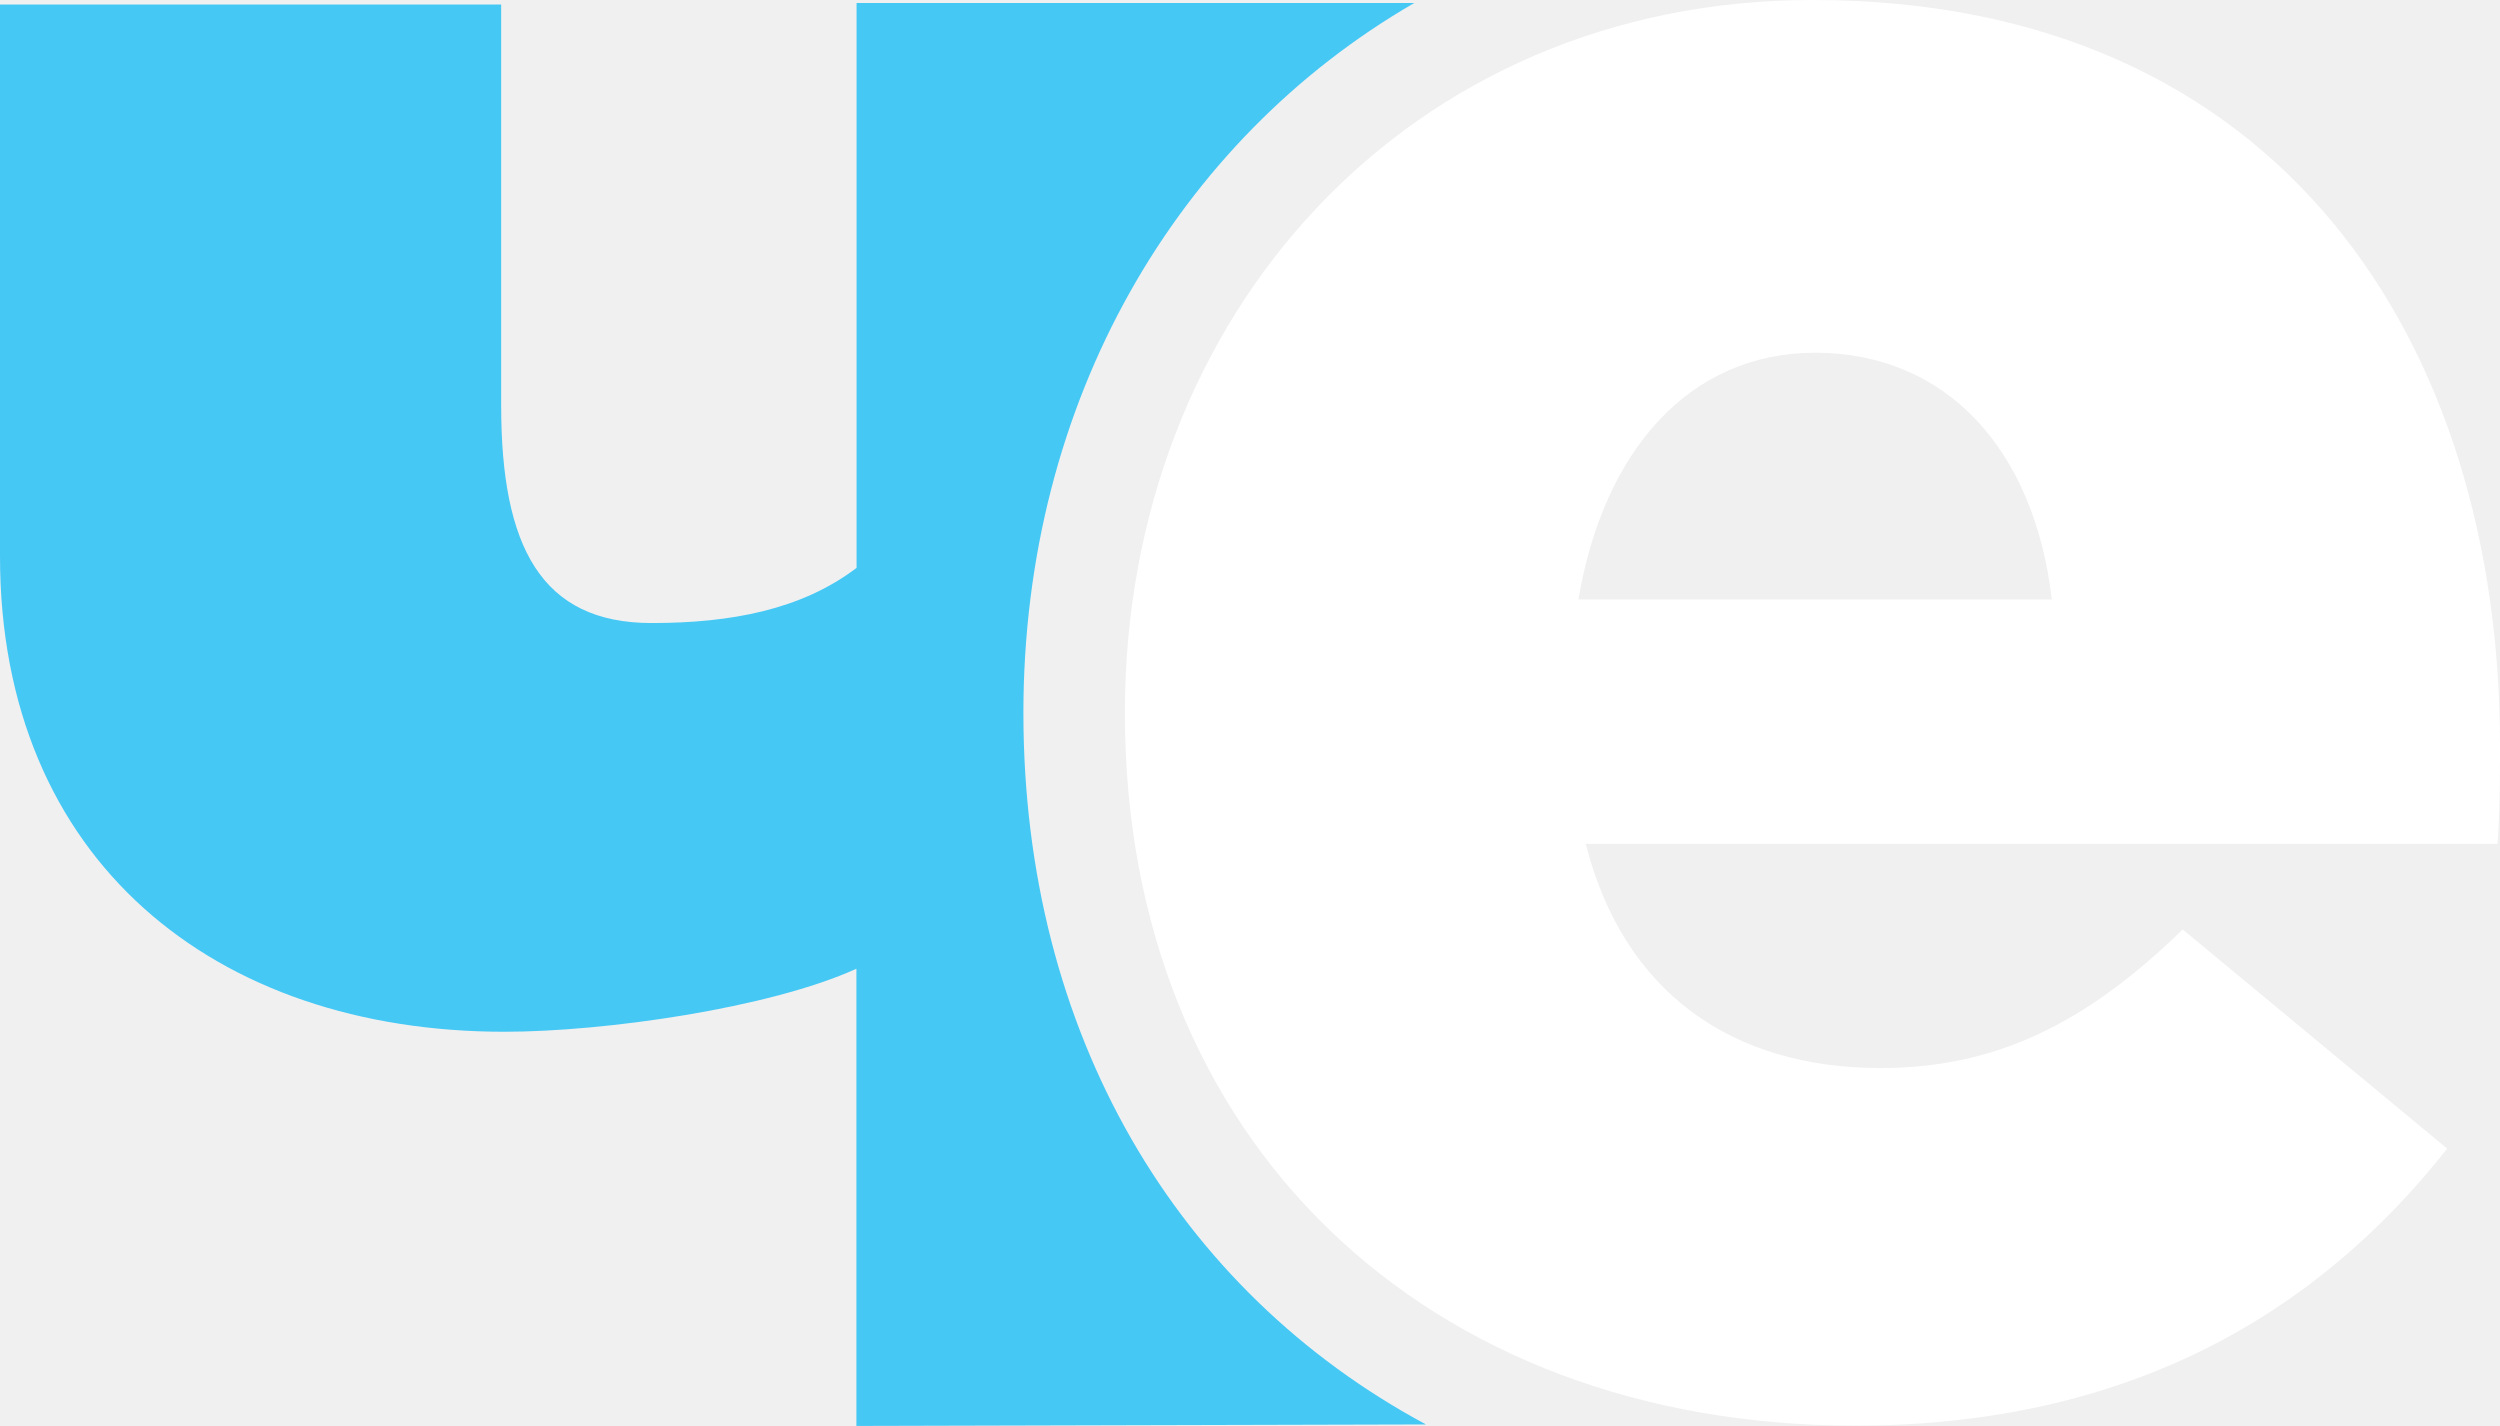
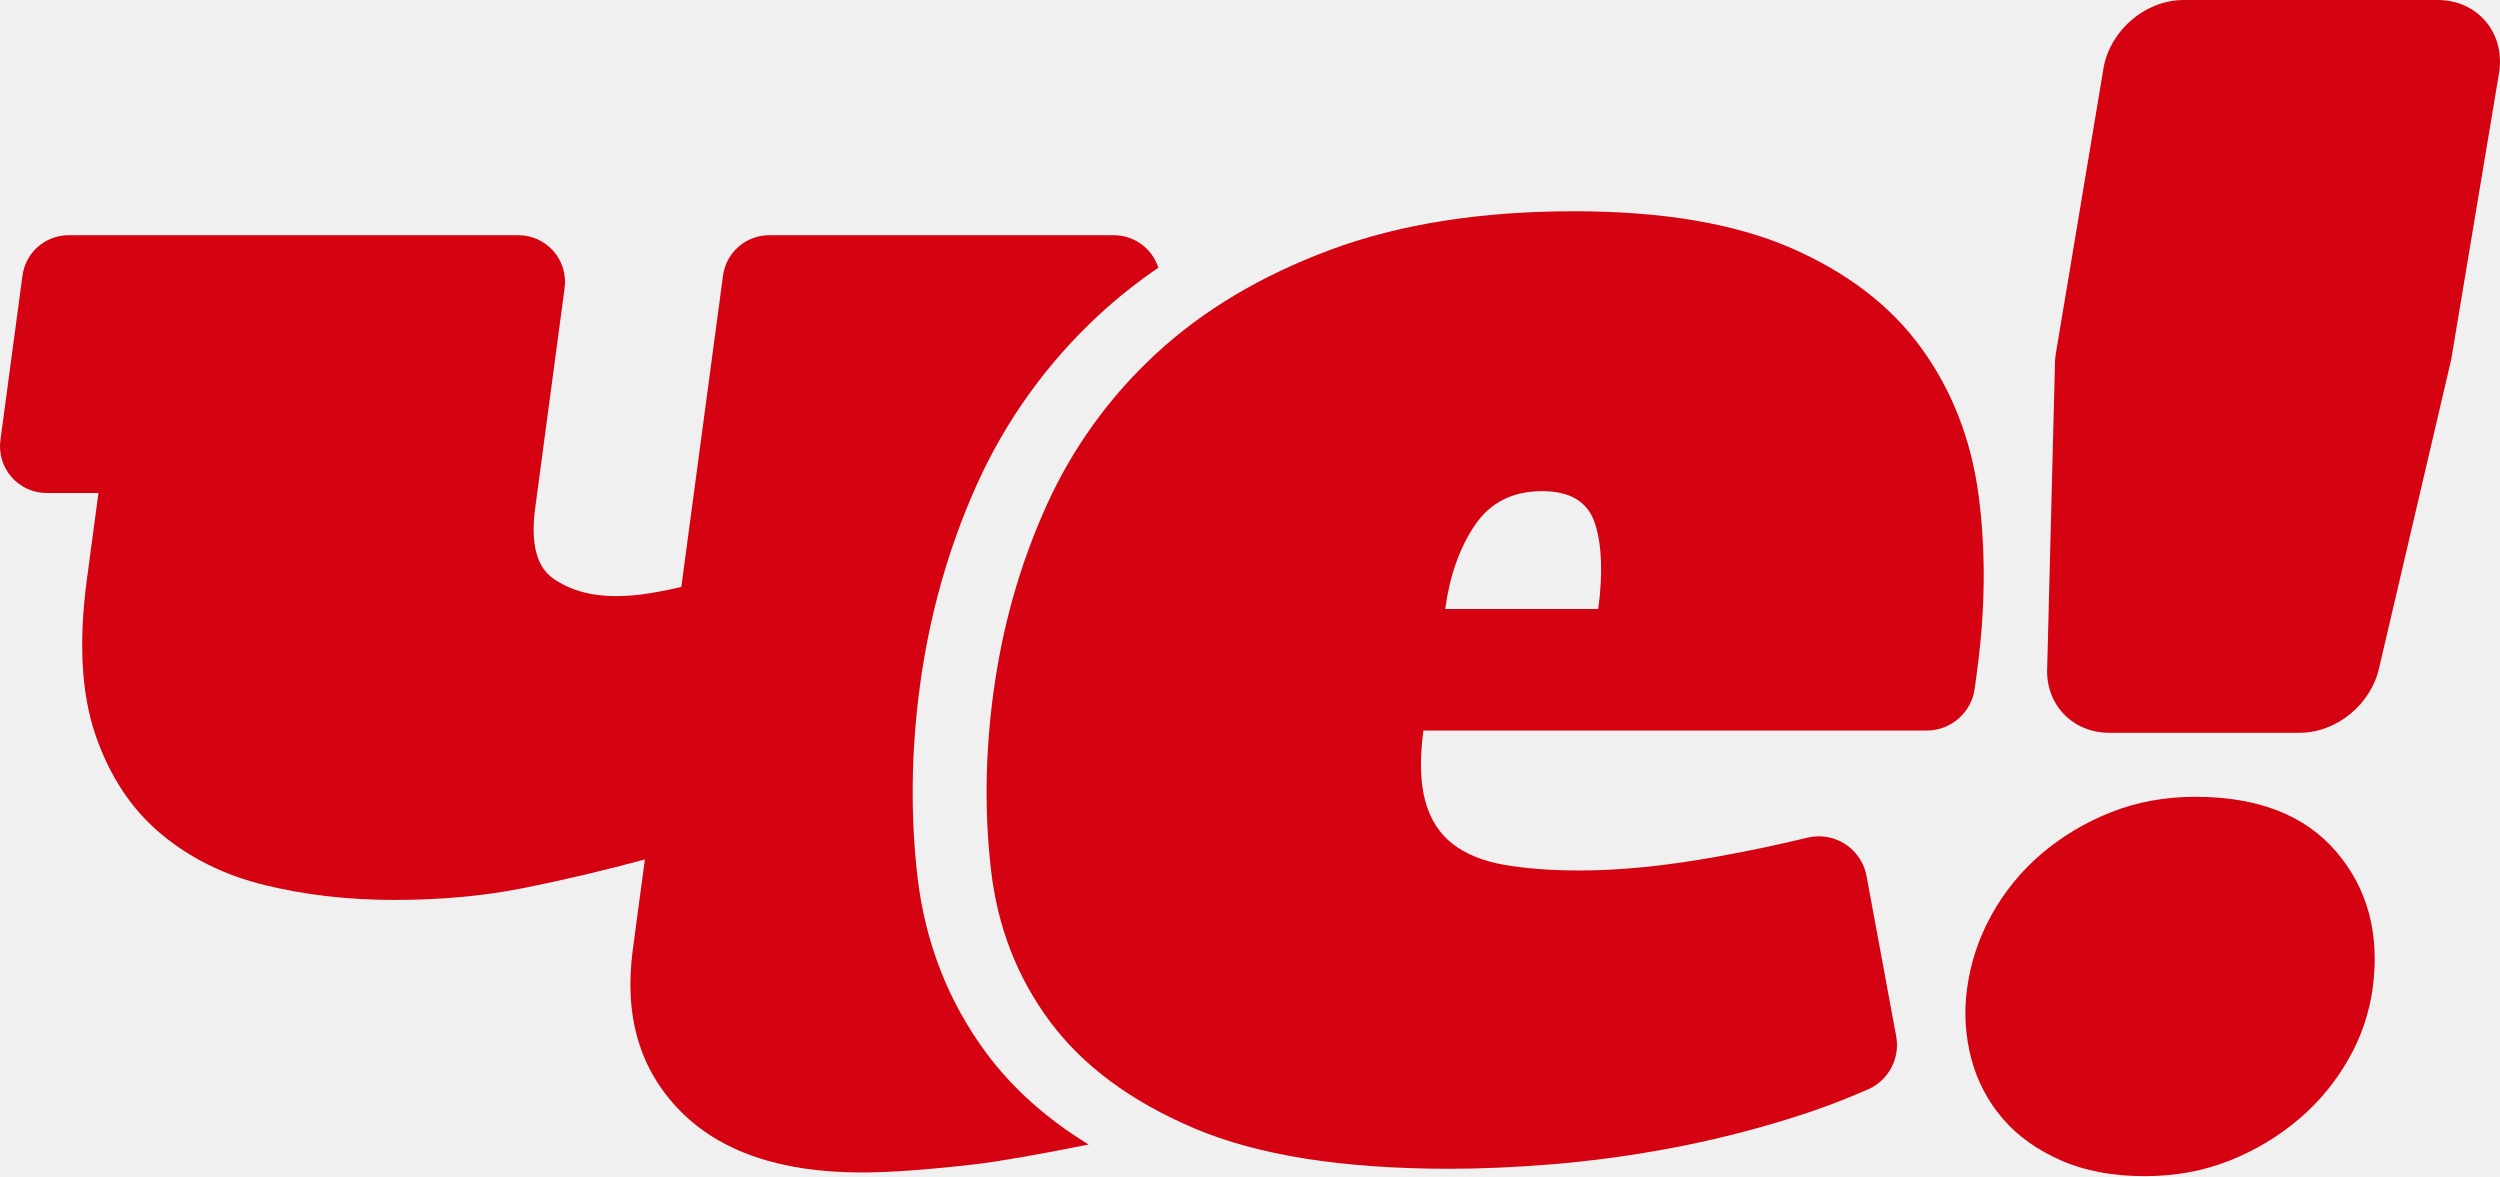
- <svg xmlns="http://www.w3.org/2000/svg" id="Слой_1" width="149.55" height="85.3" data-name="Слой 1" version="1.1" viewBox="0 0 149.55 85.3">
-   <defs id="defs7">
-     <style id="style2">.cls-1{fill:none;}.cls-2{clip-path:url(#clip-path);}.cls-3{fill:#46c8f5;}.cls-4{fill:#fff;}</style>
-     <clipPath id="clip-path" transform="translate(0)">
-       <rect id="rect4" class="cls-1" width="209.55" height="209.55" fill="none" />
-     </clipPath>
-   </defs>
-   <path id="path13" class="cls-3" d="m85.3 85.21c-14.88-8-24.08-23.35-24.08-42.57 0-18.68 9.19-34.25 23.38-42.46h-33.36v33.79c-3.3 2.51-7.54 3.3-12.26 3.3-6.6 0-9-4.56-9-13v-24h-29.98v33c0 18.23 12.89 28.45 30.17 28.45 6 0 15.87-1.41 21.06-3.77v27.35z" fill="#46c8f5" />
-   <path id="path15" class="cls-4" d="m67.29 42.64c0-23.8 17-42.64 41.13-42.64 28.17 0 41.13 20.64 41.13 44.6 0 1.81 0 3.92-0.15 5.88h-54.54c2.26 8.89 8.74 13.41 17.63 13.41 6.78 0 12.2-2.56 18.08-8.29l15.82 13.11c-7.83 9.94-19.13 16.57-35.41 16.57-25.61 0-43.69-17-43.69-42.64m55.45-6.78c-1.05-9-6.33-14.76-14.16-14.76-7.53 0-12.66 5.87-14.16 14.76z" fill="#fff" />
+ <svg xmlns="http://www.w3.org/2000/svg" id="icon-logo" width="800" height="376.37" version="1.1" viewBox="0 0 800 376.37">
+   <path id="path2" d="m315.66 337.02c-12.263-16.526-19.711-35.65-22.11-56.831-2.222-19.557-1.966-39.901 0.792-60.461 3.037-22.743 9.158-44.454 18.19-64.536a167.71 167.71 0 0 1 39.115-54.41 162.8 162.8 0 0 1 19.022-15.101 14.93 14.93 0 0 0-14.246-10.411h-110.27c-7.476 0-13.802 5.528-14.793 12.936l-13.335 99.605c-3.254 0.792-6.679 1.47-10.303 2.057-3.624 0.598-7.203 0.889-10.736 0.889-7.87 0-14.497-1.863-19.899-5.596-5.408-3.732-7.34-11.289-5.812-22.68l9.403-70.32a14.919 14.919 0 0 0-14.793-16.89h-143.9c-7.488 0-13.813 5.528-14.799 12.936l-7.055 52.666a14.924 14.924 0 0 0 14.81 16.89h16.566l-3.71 27.695c-2.69 20.03-1.755 36.63 2.775 49.788 4.53 13.164 11.483 23.672 20.857 31.524 9.357 7.864 20.532 13.357 33.485 16.503 12.941 3.146 26.698 4.707 41.246 4.707 14.947 0 28.789-1.271 41.514-3.829 12.736-2.553 25.615-5.596 38.687-9.129l-3.864 28.869c-2.838 21.216 2.2 38.408 15.13 51.56 12.919 13.158 32.311 19.74 58.159 19.74 9.004 0 21.17-0.883 36.488-2.65 6.821-0.786 20.765-3.214 36.095-6.291-13.392-8.189-24.356-17.967-32.71-29.228" clip-rule="evenodd" fill="#d50311" fill-rule="evenodd" stroke-width="5.699" />
+   <path id="path4" d="m799.79 22.783-15.175 90.886c-0.074 0.547-0.171 1.094-0.285 1.635l-22.925 98.049c-2.456 11.916-13.62 21.142-25.586 21.142h-60.792c-11.956 0-20.651-9.226-19.916-21.142l2.507-98.043c0.034-0.547 0.091-1.094 0.16-1.641l15.187-90.886c1.681-12.582 13.249-22.783 25.854-22.783h81.215c12.594 0 21.444 10.2 19.757 22.783zm-97.223 232.2c20.059 0 35.103 5.892 45.132 17.677 10.012 11.785 13.876 26.327 11.557 43.605a62.456 62.456 0 0 1-7.75 22.68 71.22 71.22 0 0 1-15.842 19.153 79.284 79.284 0 0 1-22.122 13.26c-8.309 3.334-17.386 5.009-27.216 5.009-10.235 0-19.153-1.675-26.76-5.015-7.613-3.339-13.808-7.75-18.577-13.255a47.908 47.908 0 0 1-10.126-19.147 56.945 56.945 0 0 1-1.39-22.686 66.337 66.337 0 0 1 7.875-23.569 70.246 70.246 0 0 1 15.876-19.449 79.204 79.204 0 0 1 22.133-13.255c8.303-3.334 17.381-5.015 27.21-5.015zm-191.13-60.102h-48.967c1.425-10.611 4.576-19.535 9.488-26.812 4.901-7.266 12.075-10.901 21.518-10.901 9.038 0 14.674 3.442 16.908 10.314 2.222 6.872 2.576 16.007 1.054 27.399zm121.69-36.533c-2.353-17.677-8.434-33.297-18.213-46.848-9.79-13.551-23.706-24.247-41.725-32.117-18.03-7.853-41.183-11.779-69.505-11.779-29.895 0-55.914 4.126-78.047 12.366-22.15 8.257-40.745 19.358-55.783 33.297a150.03 150.03 0 0 0-35.154 48.911c-8.4 18.663-14.013 38.596-16.851 59.812-2.581 19.25-2.832 38.004-0.741 56.267 2.069 18.264 8.36 34.47 18.862 48.608 10.491 14.144 25.871 25.547 46.158 34.18 20.275 8.639 47.526 12.964 81.74 12.964 10.223 0 21.301-0.496 33.234-1.47a370.78 370.78 0 0 0 36.949-5.015 338.24 338.24 0 0 0 38.129-9.425 241.83 241.83 0 0 0 25.552-9.477 15.529 15.529 0 0 0 9.044-17.05l-9.488-51.258a15.546 15.546 0 0 0-12.719-12.485 15.523 15.523 0 0 0-6.28 0.245c-9.534 2.314-19.136 4.331-28.795 6.058-16.321 2.952-30.972 4.422-43.953 4.422-9.049 0-17.027-0.593-23.945-1.766-6.918-1.18-12.52-3.436-16.794-6.781-4.274-3.328-7.192-7.949-8.764-13.847-1.573-5.887-1.755-13.346-0.547-22.384h161.03c7.784 0 14.36-5.755 15.397-13.466l0.798-5.984c2.621-19.637 2.764-38.3 0.41-55.977" clip-rule="evenodd" fill="#d50311" fill-rule="evenodd" stroke-width="5.699" />
</svg>
